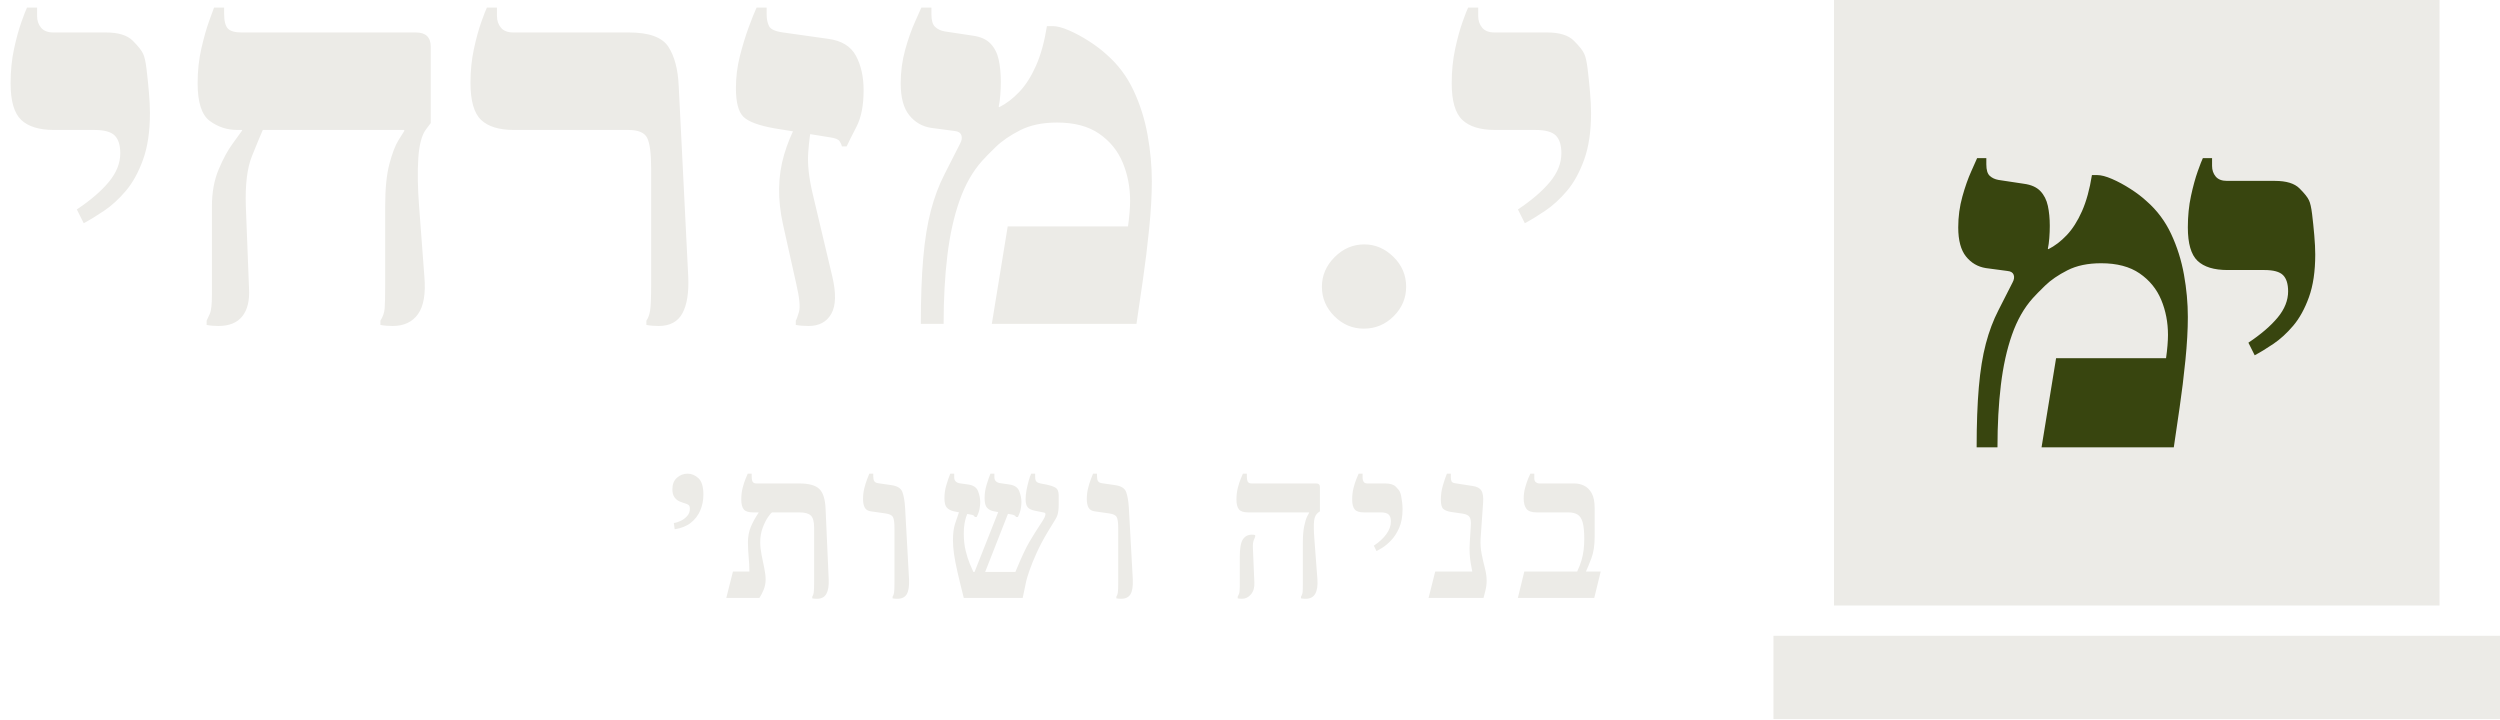
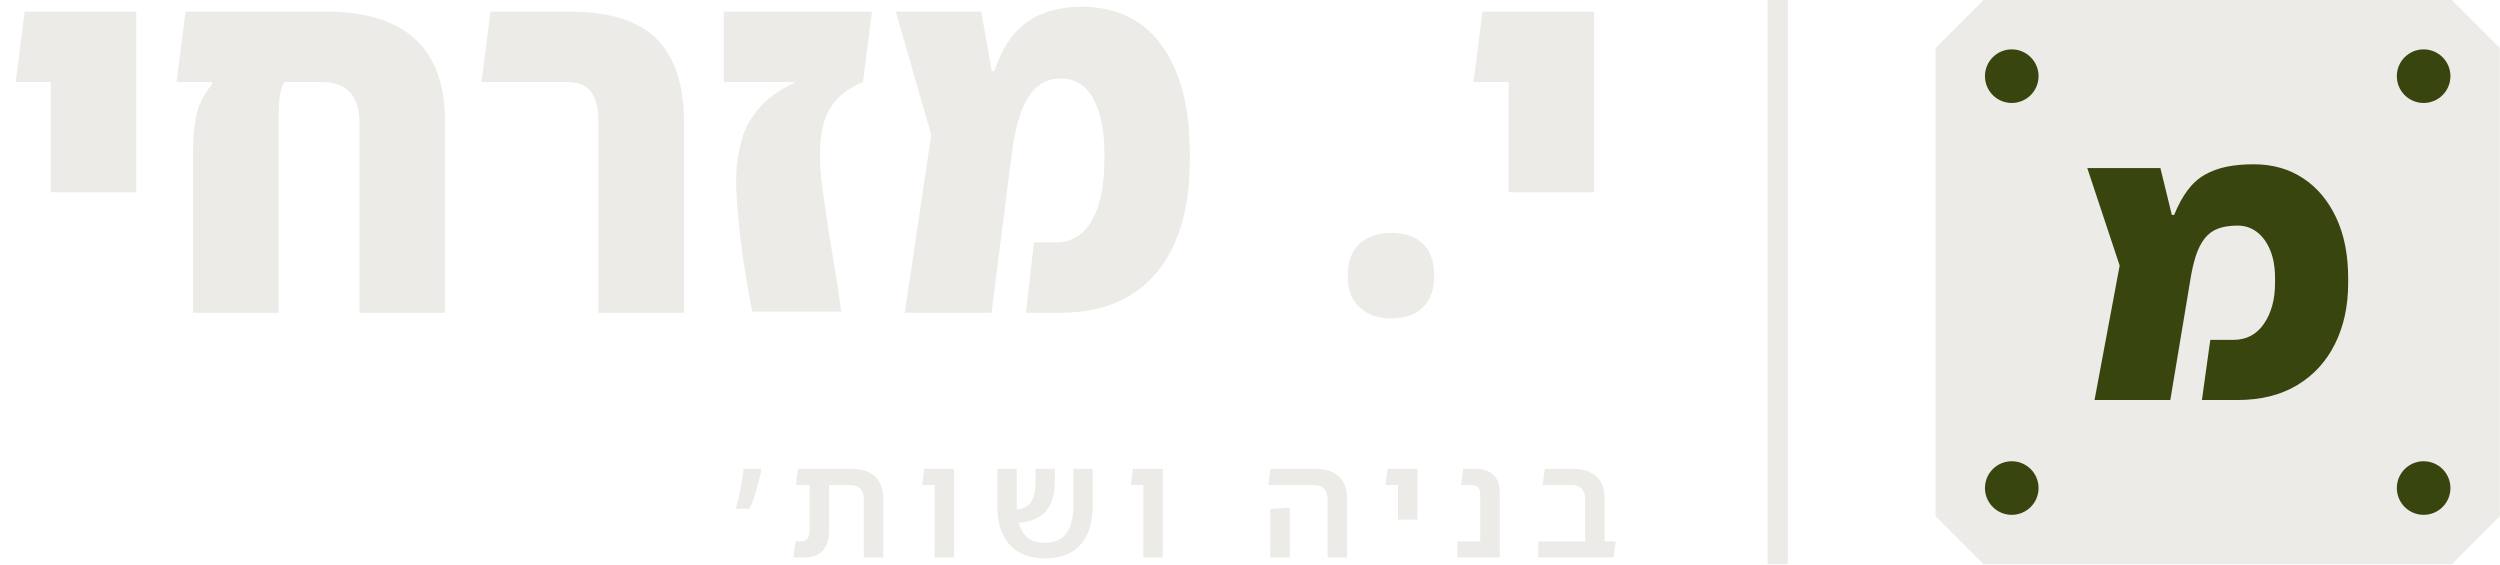
- <svg xmlns="http://www.w3.org/2000/svg" viewBox="0 0 330.3 95.0" role="img" aria-label="י. מזרחי בניה ושות׳">
-   <g transform="translate(234.31 0.00) scale(1)">
-     <rect x="8.0" y="0" width="80.0" height="80.0" fill="#ecebe7" />
-     <rect x="0" y="84.0" width="96.0" height="11.0" fill="#ecebe7" />
-     <path fill="#38450f" transform="translate(73.50 59.10)" d="M-9.92 -12.16 -10.752 -13.824Q-8.256 -15.488 -6.88 -17.152Q-5.504 -18.816 -5.504 -20.608Q-5.504 -22.08 -6.176 -22.752Q-6.848 -23.424 -8.64 -23.424H-13.504Q-16.192 -23.424 -17.472 -24.64Q-18.752 -25.856 -18.752 -29.056Q-18.752 -31.296 -18.336 -33.216Q-17.92 -35.136 -17.44 -36.48Q-16.96 -37.824 -16.768 -38.208H-15.552V-37.184Q-15.552 -36.352 -15.072 -35.776Q-14.592 -35.2 -13.568 -35.2H-7.232Q-4.992 -35.2 -4 -34.208Q-3.008 -33.216 -2.752 -32.64Q-2.496 -32.128 -2.336 -30.816Q-2.176 -29.504 -2.048 -28.032Q-1.92 -26.56 -1.92 -25.472Q-1.92 -22.144 -2.752 -19.84Q-3.584 -17.536 -4.832 -16.064Q-6.08 -14.592 -7.456 -13.664Q-8.832 -12.736 -9.92 -12.16Z M-46.656 0.0Q-46.656 -4.608 -46.368 -7.936Q-46.08 -11.264 -45.44 -13.696Q-44.8 -16.128 -43.776 -18.112L-41.92 -21.76Q-41.6 -22.336 -41.76 -22.784Q-41.92 -23.232 -42.56 -23.296L-45.44 -23.68Q-47.04 -23.936 -48.064 -25.216Q-49.088 -26.496 -49.088 -29.056Q-49.088 -31.168 -48.544 -33.12Q-48.0 -35.072 -47.36 -36.48Q-46.72 -37.888 -46.592 -38.208H-45.376V-37.376Q-45.376 -36.288 -44.928 -35.872Q-44.48 -35.456 -43.776 -35.328L-40.384 -34.816Q-38.976 -34.624 -38.24 -33.856Q-37.504 -33.088 -37.248 -31.904Q-36.992 -30.72 -36.992 -29.248Q-36.992 -28.48 -37.056 -27.648Q-37.12 -26.816 -37.248 -26.24L-37.184 -26.176Q-35.904 -26.816 -34.752 -28.032Q-33.6 -29.248 -32.736 -31.2Q-31.872 -33.152 -31.424 -35.968H-30.72Q-29.952 -35.968 -28.768 -35.456Q-27.584 -34.944 -26.336 -34.144Q-25.088 -33.344 -24.192 -32.512Q-22.144 -30.72 -20.96 -28.192Q-19.776 -25.664 -19.264 -22.816Q-18.752 -19.968 -18.752 -17.216Q-18.752 -14.72 -19.072 -11.52Q-19.392 -8.32 -19.84 -5.248Q-20.288 -2.176 -20.608 0.0H-38.08L-36.16 -11.776H-21.632Q-21.504 -12.672 -21.44 -13.472Q-21.376 -14.272 -21.376 -14.848Q-21.376 -17.344 -22.272 -19.488Q-23.168 -21.632 -25.12 -22.976Q-27.072 -24.32 -30.208 -24.32Q-32.832 -24.32 -34.656 -23.392Q-36.48 -22.464 -37.6 -21.376Q-38.72 -20.288 -39.232 -19.712Q-40.96 -17.792 -41.984 -14.88Q-43.008 -11.968 -43.456 -8.224Q-43.904 -4.48 -43.904 0.0Z" />
+ <svg xmlns="http://www.w3.org/2000/svg" viewBox="0 0 372.2 84" role="img" aria-label="י. מזרחי בניה ושות׳">
+   <g transform="translate(288.17 0.00) scale(2.1)">
+     <path fill="#ecebe7" d="M3.4 0L36.6 0L40 3.4L40 36.6L36.6 40L3.4 40L0 36.6L0 3.4Z" />
+     <circle cx="5.4" cy="5.4" r="1.9" fill="#38450f" />
+     <circle cx="5.4" cy="34.6" r="1.9" fill="#38450f" />
+     <circle cx="34.6" cy="5.4" r="1.9" fill="#38450f" />
+     <circle cx="34.6" cy="34.6" r="1.9" fill="#38450f" />
+     <path fill="#38450f" transform="translate(29.79 28.36)" d="M-18.522 0.0 -16.74 -9.531 -19.035 -16.443H-13.851L-13.041 -13.122H-12.879Q-12.447 -14.175 -11.921 -14.877Q-11.394 -15.579 -10.706 -15.97Q-10.017 -16.362 -9.167 -16.538Q-8.316 -16.713 -7.236 -16.713Q-5.238 -16.713 -3.74 -15.727Q-2.241 -14.742 -1.391 -12.933Q-0.54 -11.124 -0.54 -8.64V-8.289Q-0.54 -5.859 -1.472 -3.982Q-2.403 -2.106 -4.158 -1.053Q-5.913 0.0 -8.397 0.0H-10.908L-10.314 -4.266H-8.667Q-7.29 -4.266 -6.507 -5.413Q-5.724 -6.561 -5.724 -8.289V-8.64Q-5.724 -9.801 -6.075 -10.638Q-6.426 -11.475 -7.02 -11.921Q-7.614 -12.366 -8.37 -12.366Q-9.207 -12.366 -9.774 -12.15Q-10.341 -11.934 -10.719 -11.448Q-11.097 -10.962 -11.34 -10.22Q-11.583 -9.477 -11.745 -8.424L-13.149 0.0Z" />
  </g>
-   <path fill="#ecebe7" transform="translate(212.31 42.79)" d="M-10.85 -13.3 -11.76 -15.12Q-9.03 -16.94 -7.525 -18.76Q-6.02 -20.58 -6.02 -22.54Q-6.02 -24.15 -6.755 -24.885Q-7.49 -25.62 -9.45 -25.62H-14.77Q-17.71 -25.62 -19.11 -26.95Q-20.51 -28.28 -20.51 -31.78Q-20.51 -34.23 -20.055 -36.33Q-19.6 -38.43 -19.075 -39.9Q-18.55 -41.37 -18.34 -41.79H-17.01V-40.67Q-17.01 -39.76 -16.485 -39.13Q-15.96 -38.5 -14.84 -38.5H-7.91Q-5.46 -38.5 -4.375 -37.415Q-3.29 -36.33 -3.01 -35.7Q-2.73 -35.14 -2.555 -33.705Q-2.38 -32.27 -2.24 -30.66Q-2.1 -29.05 -2.1 -27.86Q-2.1 -24.22 -3.01 -21.7Q-3.92 -19.18 -5.285 -17.57Q-6.65 -15.96 -8.155 -14.945Q-9.66 -13.93 -10.85 -13.3Z M-32.13 0.63Q-34.37 0.63 -36.015 -1.015Q-37.66 -2.66 -37.66 -4.9Q-37.66 -7.14 -35.98 -8.82Q-34.3 -10.5 -32.06 -10.5Q-29.89 -10.5 -28.21 -8.855Q-26.53 -7.21 -26.53 -4.9Q-26.53 -2.66 -28.175 -1.015Q-29.82 0.63 -32.13 0.63Z M-90.65 0.0Q-90.65 -5.04 -90.335 -8.68Q-90.02 -12.32 -89.32 -14.98Q-88.62 -17.64 -87.5 -19.81L-85.47 -23.8Q-85.12 -24.43 -85.295 -24.92Q-85.47 -25.41 -86.17 -25.48L-89.32 -25.9Q-91.07 -26.18 -92.19 -27.58Q-93.31 -28.98 -93.31 -31.78Q-93.31 -34.09 -92.715 -36.225Q-92.12 -38.36 -91.42 -39.9Q-90.72 -41.44 -90.58 -41.79H-89.25V-40.88Q-89.25 -39.69 -88.76 -39.235Q-88.27 -38.78 -87.5 -38.64L-83.79 -38.08Q-82.25 -37.87 -81.445 -37.03Q-80.64 -36.19 -80.36 -34.895Q-80.08 -33.6 -80.08 -31.99Q-80.08 -31.15 -80.15 -30.24Q-80.22 -29.33 -80.36 -28.7L-80.29 -28.63Q-78.89 -29.33 -77.63 -30.66Q-76.37 -31.99 -75.425 -34.125Q-74.48 -36.26 -73.99 -39.34H-73.22Q-72.38 -39.34 -71.085 -38.78Q-69.79 -38.22 -68.425 -37.345Q-67.06 -36.47 -66.08 -35.56Q-63.84 -33.6 -62.545 -30.835Q-61.25 -28.07 -60.69 -24.955Q-60.13 -21.84 -60.13 -18.83Q-60.13 -16.1 -60.48 -12.6Q-60.83 -9.1 -61.32 -5.74Q-61.81 -2.38 -62.16 0.0H-81.27L-79.17 -12.88H-63.28Q-63.14 -13.86 -63.07 -14.735Q-63 -15.61 -63 -16.24Q-63 -18.97 -63.98 -21.315Q-64.96 -23.66 -67.095 -25.13Q-69.23 -26.6 -72.66 -26.6Q-75.53 -26.6 -77.525 -25.585Q-79.52 -24.57 -80.745 -23.38Q-81.97 -22.19 -82.53 -21.56Q-84.42 -19.46 -85.54 -16.275Q-86.66 -13.09 -87.15 -8.995Q-87.64 -4.9 -87.64 0.0Z M-105.49 0.28Q-105.91 0.28 -106.365 0.245Q-106.82 0.21 -107.17 0.14V-0.42Q-107.03 -0.63 -106.75 -1.575Q-106.47 -2.52 -107.1 -5.25L-108.85 -13.09Q-109.41 -15.61 -109.375 -17.92Q-109.34 -20.23 -108.71 -22.365Q-108.08 -24.5 -107.03 -26.46L-105.07 -26.11Q-105.35 -24.99 -105.525 -22.68Q-105.7 -20.37 -104.93 -17.15L-102.34 -6.23Q-101.57 -2.94 -102.48 -1.33Q-103.39 0.28 -105.49 0.28ZM-101.08 -23.45Q-101.15 -23.8 -101.395 -24.15Q-101.64 -24.5 -102.62 -24.64L-109.97 -25.83Q-113.12 -26.39 -114.1 -27.37Q-115.08 -28.35 -115.08 -31.15Q-115.08 -33.32 -114.555 -35.385Q-114.03 -37.45 -113.4 -39.165Q-112.77 -40.88 -112.35 -41.79H-111.02V-40.88Q-111.02 -39.97 -110.705 -39.34Q-110.39 -38.71 -108.85 -38.5L-102.9 -37.66Q-100.24 -37.31 -99.225 -35.42Q-98.21 -33.53 -98.21 -30.87Q-98.21 -27.86 -99.155 -26.04Q-100.1 -24.22 -100.45 -23.45Z M-125.3 0.28Q-125.72 0.28 -126.14 0.245Q-126.56 0.21 -126.91 0.14V-0.42Q-126.56 -0.91 -126.42 -1.75Q-126.28 -2.59 -126.28 -5.25V-20.51Q-126.28 -23.52 -126.805 -24.57Q-127.33 -25.62 -129.29 -25.62H-144.41Q-147.35 -25.62 -148.75 -26.95Q-150.15 -28.28 -150.15 -31.85Q-150.15 -34.23 -149.695 -36.33Q-149.24 -38.43 -148.715 -39.9Q-148.19 -41.37 -147.98 -41.79H-146.65V-40.67Q-146.65 -39.76 -146.125 -39.13Q-145.6 -38.5 -144.48 -38.5H-129.22Q-125.23 -38.5 -124.005 -36.61Q-122.78 -34.72 -122.64 -31.43L-121.38 -6.23Q-121.24 -3.08 -122.15 -1.4Q-123.06 0.28 -125.3 0.28Z M-160.44 0.28Q-160.86 0.28 -161.28 0.245Q-161.7 0.21 -162.05 0.14V-0.42Q-161.56 -1.19 -161.49 -2.03Q-161.42 -2.87 -161.42 -5.25V-15.54Q-161.42 -19.04 -160.86 -21.14Q-160.3 -23.24 -159.67 -24.255Q-159.04 -25.27 -158.9 -25.48V-25.62H-180.95Q-182.98 -25.62 -184.59 -26.81Q-186.2 -28 -186.2 -31.78Q-186.2 -34.23 -185.71 -36.365Q-185.22 -38.5 -184.695 -39.97Q-184.17 -41.44 -184.03 -41.79H-182.7V-41.02Q-182.7 -39.55 -182.21 -39.025Q-181.72 -38.5 -180.39 -38.5H-157.36Q-155.4 -38.5 -155.4 -36.61V-26.53L-156.03 -25.69Q-156.87 -24.57 -157.045 -21.875Q-157.22 -19.18 -156.94 -15.54L-156.24 -6.23Q-155.96 -2.87 -157.08 -1.295Q-158.2 0.28 -160.44 0.28ZM-183.47 0.28Q-183.89 0.28 -184.275 0.245Q-184.66 0.21 -185.01 0.14V-0.42Q-184.87 -0.7 -184.59 -1.33Q-184.31 -1.96 -184.31 -3.85V-15.54Q-184.31 -18.27 -183.435 -20.37Q-182.56 -22.47 -181.58 -23.8Q-180.6 -25.13 -180.32 -25.55V-27.16H-177.59V-25.62Q-178.08 -24.5 -179.025 -22.155Q-179.97 -19.81 -179.83 -15.54L-179.41 -4.69Q-179.27 -2.31 -180.285 -1.015Q-181.3 0.28 -183.47 0.28Z M-201.25 -13.3 -202.16 -15.12Q-199.43 -16.94 -197.925 -18.76Q-196.42 -20.58 -196.42 -22.54Q-196.42 -24.15 -197.155 -24.885Q-197.89 -25.62 -199.85 -25.62H-205.17Q-208.11 -25.62 -209.51 -26.95Q-210.91 -28.28 -210.91 -31.78Q-210.91 -34.23 -210.455 -36.33Q-210.0 -38.43 -209.475 -39.9Q-208.95 -41.37 -208.74 -41.79H-207.41V-40.67Q-207.41 -39.76 -206.885 -39.13Q-206.36 -38.5 -205.24 -38.5H-198.31Q-195.86 -38.5 -194.775 -37.415Q-193.69 -36.33 -193.41 -35.7Q-193.13 -35.14 -192.955 -33.705Q-192.78 -32.27 -192.64 -30.66Q-192.5 -29.05 -192.5 -27.86Q-192.5 -24.22 -193.41 -21.7Q-194.32 -19.18 -195.685 -17.57Q-197.05 -15.96 -198.555 -14.945Q-200.06 -13.93 -201.25 -13.3Z" />
-   <path fill="#ecebe7" transform="translate(212.31 79.00)" d="M-11.77 0.0 -10.918 -3.493H-3.932Q-3.547 -4.317 -3.355 -4.991Q-3.162 -5.665 -3.08 -6.339Q-2.998 -7.013 -2.998 -7.81Q-2.998 -9.213 -3.204 -9.969Q-3.41 -10.725 -3.878 -11.014Q-4.345 -11.303 -5.115 -11.303H-9.295Q-10.285 -11.303 -10.643 -11.784Q-11.0 -12.265 -11.0 -13.117Q-11.0 -13.887 -10.808 -14.575Q-10.615 -15.262 -10.409 -15.771Q-10.203 -16.28 -10.12 -16.418H-9.598V-15.812Q-9.598 -15.428 -9.377 -15.276Q-9.157 -15.125 -8.965 -15.125H-4.29Q-3.63 -15.125 -3.025 -14.836Q-2.42 -14.547 -2.021 -13.846Q-1.623 -13.145 -1.623 -11.853V-8.085Q-1.623 -6.38 -2.062 -5.225Q-2.502 -4.07 -2.777 -3.493H-0.825L-1.678 0.0Z M-23.568 0.0 -22.688 -3.493H-17.793Q-17.903 -4.015 -17.999 -4.592Q-18.095 -5.17 -18.136 -5.857Q-18.178 -6.545 -18.123 -7.343L-17.985 -9.57Q-17.93 -10.312 -18.136 -10.67Q-18.343 -11.027 -19.058 -11.137L-20.57 -11.357Q-21.285 -11.467 -21.615 -11.756Q-21.945 -12.045 -21.945 -12.98Q-21.945 -13.943 -21.684 -14.836Q-21.423 -15.73 -21.148 -16.418H-20.625V-15.95Q-20.625 -15.592 -20.529 -15.4Q-20.433 -15.207 -20.048 -15.152L-17.765 -14.795Q-16.913 -14.685 -16.596 -14.19Q-16.28 -13.695 -16.363 -12.568L-16.693 -7.838Q-16.748 -6.793 -16.555 -5.816Q-16.363 -4.84 -16.129 -3.946Q-15.895 -3.053 -15.895 -2.283Q-15.895 -1.595 -16.074 -0.907Q-16.253 -0.22 -16.308 0.0Z M-30.443 -6.188 -30.8 -6.902Q-29.728 -7.617 -29.136 -8.442Q-28.545 -9.268 -28.545 -10.092Q-28.545 -10.725 -28.834 -11.014Q-29.123 -11.303 -29.893 -11.303H-32.12Q-33 -11.303 -33.33 -11.701Q-33.66 -12.1 -33.66 -13.008Q-33.66 -13.832 -33.481 -14.534Q-33.303 -15.235 -33.096 -15.73Q-32.89 -16.225 -32.808 -16.418H-32.285V-15.84Q-32.285 -15.565 -32.148 -15.345Q-32.01 -15.125 -31.625 -15.125H-29.288Q-28.325 -15.125 -27.899 -14.699Q-27.473 -14.273 -27.363 -14.025Q-27.253 -13.805 -27.184 -13.434Q-27.115 -13.062 -27.06 -12.622Q-27.005 -12.182 -27.005 -11.715Q-27.005 -10.258 -27.459 -9.24Q-27.913 -8.223 -28.545 -7.576Q-29.178 -6.93 -29.728 -6.6Q-30.278 -6.27 -30.443 -6.188Z M-39.793 0.11Q-39.958 0.11 -40.123 0.096Q-40.288 0.083 -40.425 0.055V-0.165Q-40.233 -0.468 -40.205 -0.797Q-40.178 -1.127 -40.178 -2.062V-7.232Q-40.178 -8.635 -39.999 -9.488Q-39.82 -10.34 -39.614 -10.753Q-39.407 -11.165 -39.352 -11.248V-11.303H-47.41Q-48.29 -11.303 -48.62 -11.701Q-48.95 -12.1 -48.95 -13.008Q-48.95 -13.832 -48.771 -14.534Q-48.593 -15.235 -48.386 -15.73Q-48.18 -16.225 -48.098 -16.418H-47.575V-16.115Q-47.575 -15.537 -47.438 -15.331Q-47.3 -15.125 -46.915 -15.125H-38.418Q-37.922 -15.125 -37.922 -14.658V-11.44L-38.088 -11.33Q-38.61 -10.973 -38.693 -10.175Q-38.775 -9.377 -38.665 -7.92L-38.252 -2.448Q-38.17 -1.21 -38.541 -0.55Q-38.913 0.11 -39.793 0.11ZM-48.208 0.11Q-48.565 0.11 -48.785 0.055V-0.165Q-48.73 -0.275 -48.62 -0.522Q-48.51 -0.77 -48.51 -1.512V-5.418Q-48.51 -7.122 -48.098 -7.741Q-47.685 -8.36 -46.915 -8.36Q-46.778 -8.36 -46.668 -8.346Q-46.558 -8.332 -46.475 -8.305V-8.085Q-46.53 -7.975 -46.668 -7.617Q-46.805 -7.26 -46.778 -6.628L-46.585 -2.062Q-46.53 -1.073 -47.025 -0.481Q-47.52 0.11 -48.208 0.11Z M-64.185 0.11Q-64.35 0.11 -64.515 0.096Q-64.68 0.083 -64.817 0.055V-0.165Q-64.68 -0.357 -64.625 -0.688Q-64.57 -1.018 -64.57 -2.062V-9.158Q-64.57 -10.34 -64.776 -10.697Q-64.983 -11.055 -65.752 -11.165L-67.677 -11.44Q-68.282 -11.523 -68.502 -11.949Q-68.722 -12.375 -68.722 -13.062Q-68.722 -13.805 -68.558 -14.479Q-68.392 -15.152 -68.186 -15.675Q-67.98 -16.198 -67.897 -16.418H-67.375V-16.087Q-67.375 -15.648 -67.237 -15.428Q-67.1 -15.207 -66.688 -15.152L-64.983 -14.905Q-63.8 -14.74 -63.525 -13.998Q-63.25 -13.255 -63.167 -11.935L-62.645 -2.448Q-62.59 -1.1 -62.947 -0.495Q-63.305 0.11 -64.185 0.11Z M-84.975 0.0Q-85.498 -2.062 -85.814 -3.451Q-86.13 -4.84 -86.268 -5.816Q-86.405 -6.793 -86.405 -7.617Q-86.405 -8.938 -86.13 -9.79Q-85.855 -10.643 -85.525 -11.578L-84.48 -11.193Q-84.562 -11.027 -84.672 -10.684Q-84.782 -10.34 -84.879 -9.804Q-84.975 -9.268 -84.975 -8.498Q-84.975 -7.26 -84.728 -6.242Q-84.48 -5.225 -84.178 -4.51Q-83.875 -3.795 -83.71 -3.438H-78.155Q-77.55 -4.895 -77.124 -5.816Q-76.698 -6.737 -76.312 -7.397Q-75.928 -8.057 -75.543 -8.662L-74.498 -10.285Q-74.25 -10.67 -74.195 -10.959Q-74.14 -11.248 -74.36 -11.275L-75.57 -11.523Q-76.258 -11.66 -76.532 -11.976Q-76.808 -12.293 -76.808 -13.062Q-76.808 -13.613 -76.684 -14.259Q-76.56 -14.905 -76.395 -15.496Q-76.23 -16.087 -76.065 -16.418H-75.543V-15.978Q-75.543 -15.51 -75.35 -15.345Q-75.157 -15.18 -74.828 -15.125L-73.975 -14.96Q-73.398 -14.85 -72.916 -14.602Q-72.435 -14.355 -72.435 -13.557V-12.375Q-72.435 -11.908 -72.476 -11.564Q-72.517 -11.22 -72.6 -10.959Q-72.683 -10.697 -72.847 -10.422L-73.92 -8.662Q-74.745 -7.287 -75.35 -5.954Q-75.955 -4.62 -76.299 -3.616Q-76.642 -2.612 -76.725 -2.228L-77.193 0.0ZM-83.683 -3.107 -80.3 -11.66 -79.008 -11.44 -82.28 -3.107ZM-83.517 -10.697Q-83.627 -10.918 -83.861 -10.973Q-84.095 -11.027 -84.562 -11.11L-86.267 -11.44Q-86.873 -11.578 -87.203 -11.921Q-87.532 -12.265 -87.532 -13.172Q-87.532 -14.053 -87.285 -14.891Q-87.038 -15.73 -86.763 -16.418H-86.24V-15.95Q-86.24 -15.592 -86.048 -15.4Q-85.855 -15.207 -85.553 -15.152L-84.398 -14.988Q-83.38 -14.85 -83.091 -14.107Q-82.803 -13.365 -82.803 -12.65Q-82.803 -12.32 -82.885 -11.811Q-82.968 -11.303 -83.27 -10.697ZM-78.073 -10.697Q-78.183 -10.945 -78.65 -11.027Q-79.118 -11.11 -79.778 -11.22L-80.96 -11.44Q-81.565 -11.55 -81.895 -11.908Q-82.225 -12.265 -82.225 -13.172Q-82.225 -14.053 -81.978 -14.891Q-81.73 -15.73 -81.455 -16.418H-80.933V-15.978Q-80.933 -15.62 -80.74 -15.427Q-80.547 -15.235 -80.245 -15.18L-78.953 -14.988Q-77.935 -14.85 -77.646 -14.107Q-77.358 -13.365 -77.358 -12.65Q-77.358 -12.32 -77.44 -11.811Q-77.523 -11.303 -77.825 -10.697Z M-93.748 0.11Q-93.912 0.11 -94.078 0.096Q-94.243 0.083 -94.38 0.055V-0.165Q-94.243 -0.357 -94.188 -0.688Q-94.132 -1.018 -94.132 -2.062V-9.158Q-94.132 -10.34 -94.339 -10.697Q-94.545 -11.055 -95.315 -11.165L-97.24 -11.44Q-97.845 -11.523 -98.065 -11.949Q-98.285 -12.375 -98.285 -13.062Q-98.285 -13.805 -98.12 -14.479Q-97.955 -15.152 -97.749 -15.675Q-97.543 -16.198 -97.46 -16.418H-96.938V-16.087Q-96.938 -15.648 -96.8 -15.428Q-96.662 -15.207 -96.25 -15.152L-94.545 -14.905Q-93.362 -14.74 -93.088 -13.998Q-92.812 -13.255 -92.73 -11.935L-92.207 -2.448Q-92.153 -1.1 -92.51 -0.495Q-92.868 0.11 -93.748 0.11Z M-104.362 0.11Q-104.528 0.11 -104.692 0.096Q-104.858 0.083 -104.995 0.055V-0.165Q-104.858 -0.357 -104.803 -0.688Q-104.748 -1.018 -104.748 -2.062V-9.295Q-104.748 -10.478 -105.188 -10.89Q-105.627 -11.303 -106.7 -11.303H-112.833Q-113.713 -11.303 -114.043 -11.701Q-114.373 -12.1 -114.373 -13.008Q-114.373 -13.832 -114.194 -14.534Q-114.015 -15.235 -113.809 -15.73Q-113.603 -16.225 -113.52 -16.418H-112.998V-16.115Q-112.998 -15.537 -112.86 -15.331Q-112.722 -15.125 -112.338 -15.125H-106.7Q-104.83 -15.125 -104.074 -14.41Q-103.317 -13.695 -103.235 -11.797L-102.823 -2.448Q-102.767 -1.21 -103.125 -0.55Q-103.483 0.11 -104.362 0.11ZM-116.353 0.0 -115.472 -3.493H-113.3Q-113.3 -3.987 -113.328 -4.455Q-113.355 -4.923 -113.396 -5.39Q-113.438 -5.857 -113.465 -6.353Q-113.493 -6.848 -113.493 -7.343Q-113.493 -8.498 -113.094 -9.433Q-112.695 -10.367 -112.09 -11.248V-11.742H-110.303V-11.303Q-110.468 -11.22 -110.839 -10.684Q-111.21 -10.148 -111.54 -9.281Q-111.87 -8.415 -111.87 -7.37Q-111.87 -6.6 -111.691 -5.692Q-111.513 -4.785 -111.334 -3.933Q-111.155 -3.08 -111.155 -2.42Q-111.155 -1.732 -111.416 -1.086Q-111.678 -0.44 -111.98 0.0Z M-123.172 -9.075 -123.282 -9.9Q-122.843 -9.955 -122.361 -10.189Q-121.88 -10.422 -121.523 -10.821Q-121.165 -11.22 -121.165 -11.77Q-121.165 -12.155 -121.33 -12.279Q-121.495 -12.402 -121.77 -12.485Q-122.073 -12.568 -122.485 -12.733Q-122.898 -12.898 -123.186 -13.283Q-123.475 -13.668 -123.475 -14.355Q-123.475 -15.345 -122.87 -15.881Q-122.265 -16.418 -121.468 -16.418Q-120.67 -16.418 -120.024 -15.812Q-119.378 -15.207 -119.378 -13.64Q-119.378 -12.54 -119.79 -11.564Q-120.203 -10.588 -121.041 -9.928Q-121.88 -9.268 -123.172 -9.075Z" />
+   <rect x="263.17" y="0" width="3" height="84" fill="#ecebe7" />
+   <path fill="#ecebe7" transform="translate(241.17 46.57)" d="M-16.567 -17.945V-44.835H-3.839V-17.945ZM-21.793 -34.355 -20.452 -44.835H-9.453V-34.355Z M-40.519 -5.496Q-40.519 -8.714 -38.75 -10.303Q-36.981 -11.892 -33.981 -11.892Q-31.065 -11.892 -29.358 -10.311Q-27.65 -8.73 -27.65 -5.496Q-27.65 -2.375 -29.377 -0.768Q-31.104 0.84 -33.981 0.84Q-36.904 0.84 -38.711 -0.771Q-40.519 -2.381 -40.519 -5.496Z M-106.464 0.0 -102.527 -26.51 -107.809 -44.835H-95.081L-93.523 -35.97H-93.125Q-92.341 -38.399 -91.163 -40.211Q-89.986 -42.023 -88.377 -43.199Q-86.769 -44.376 -84.716 -44.971Q-82.663 -45.566 -80.103 -45.566Q-75.01 -45.566 -71.437 -43.024Q-67.863 -40.482 -65.946 -35.6Q-64.028 -30.719 -64.028 -23.662V-22.681Q-64.028 -15.533 -66.249 -10.445Q-68.47 -5.358 -72.781 -2.679Q-77.091 0.0 -83.39 0.0H-88.43L-87.24 -10.48H-84.047Q-80.488 -10.48 -78.622 -13.723Q-76.756 -16.966 -76.756 -22.681V-23.662Q-76.756 -27.347 -77.541 -29.841Q-78.325 -32.336 -79.762 -33.614Q-81.198 -34.891 -83.211 -34.891Q-84.767 -34.891 -85.981 -34.194Q-87.196 -33.498 -88.07 -32.115Q-88.944 -30.732 -89.553 -28.663Q-90.162 -26.594 -90.513 -23.852L-93.554 0.0Z M-129.197 -0.194Q-129.681 -2.784 -130.15 -5.607Q-130.619 -8.43 -130.945 -11.173Q-131.27 -13.916 -131.438 -16.341Q-131.605 -18.766 -131.561 -20.57Q-131.472 -23.105 -130.773 -25.672Q-130.073 -28.24 -128.084 -30.548Q-126.094 -32.856 -122.143 -34.613L-112.696 -34.355Q-115.608 -33.124 -117.016 -31.259Q-118.424 -29.393 -118.804 -27.081Q-119.184 -24.77 -119.079 -22.254Q-118.994 -20.45 -118.574 -17.382Q-118.154 -14.313 -117.602 -10.96Q-117.049 -7.607 -116.58 -4.687Q-116.112 -1.767 -115.951 -0.194ZM-133.416 -34.355V-44.835H-111.355L-112.696 -34.355Z M-152.081 0.0V-28.388Q-152.081 -31.376 -153.14 -32.865Q-154.199 -34.355 -156.919 -34.355H-169.486L-168.145 -44.835H-156.29Q-147.456 -44.835 -143.404 -40.755Q-139.353 -36.676 -139.353 -28.61V0.0Z M-192.644 -44.835Q-183.81 -44.835 -179.37 -40.755Q-174.93 -36.676 -174.93 -28.61V0.0H-187.658V-28.388Q-187.658 -31.376 -189.106 -32.865Q-190.554 -34.355 -193.273 -34.355H-198.814Q-199.193 -33.809 -199.448 -32.606Q-199.702 -31.404 -199.702 -28.305V0.0H-212.43V-24.355Q-212.43 -27.149 -211.912 -29.508Q-211.394 -31.866 -209.544 -34.096L-209.84 -34.743V-44.835ZM-214.887 -34.355 -213.546 -44.835H-195.941V-34.355Z M-233.609 -17.945V-44.835H-220.881V-17.945ZM-238.835 -34.355 -237.494 -44.835H-226.495V-34.355Z" />
+   <path fill="#ecebe7" transform="translate(241.17 83.00)" d="M-5.173 0.0V-8.643Q-5.173 -9.724 -5.699 -10.26Q-6.226 -10.796 -7.244 -10.796H-11.498L-11.181 -13.192H-7.079Q-4.7 -13.192 -3.484 -12.061Q-2.269 -10.931 -2.269 -8.709V-2.161Q-2.406 -1.603 -2.771 -1.056Q-3.135 -0.509 -3.52 0.0ZM-12.158 0.0V-2.395H-0.63L-0.946 0.0Z M-20.793 0.0V-9.317Q-20.793 -9.87 -20.955 -10.197Q-21.117 -10.524 -21.45 -10.66Q-21.783 -10.796 -22.319 -10.796H-23.639L-23.323 -13.192H-21.549Q-19.712 -13.192 -18.8 -12.279Q-17.889 -11.366 -17.889 -9.603V0.0ZM-24.211 0.0V-2.395H-19.404V0.0Z M-33.039 -5.637V-13.192H-30.135V-5.637ZM-34.895 -10.796 -34.579 -13.192H-31.402V-10.796Z M-43.522 0.0V-8.643Q-43.522 -9.724 -44.048 -10.26Q-44.575 -10.796 -45.592 -10.796H-52.341L-52.025 -13.192H-45.427Q-43.049 -13.192 -41.833 -12.061Q-40.618 -10.931 -40.618 -8.709V0.0ZM-52.047 0.0V-7.232L-49.143 -7.411V0.0Z M-70.945 0.0V-13.192H-68.041V0.0ZM-72.801 -10.796 -72.485 -13.192H-69.033V-10.796Z M-85.632 0.124Q-87.852 0.124 -89.429 -0.766Q-91.006 -1.655 -91.85 -3.414Q-92.694 -5.173 -92.694 -7.804V-13.192H-89.804V-7.821Q-89.804 -5.882 -89.326 -4.634Q-88.847 -3.385 -87.926 -2.786Q-87.005 -2.186 -85.687 -2.186H-85.55Q-84.194 -2.2 -83.264 -2.793Q-82.335 -3.385 -81.852 -4.627Q-81.37 -5.869 -81.37 -7.793V-13.192H-78.48V-7.791Q-78.48 -5.159 -79.318 -3.407Q-80.157 -1.655 -81.715 -0.773Q-83.273 0.11 -85.481 0.124ZM-90.61 -5.162 -90.78 -7.122Q-89.339 -7.043 -88.523 -7.491Q-87.706 -7.939 -87.361 -8.878Q-87.016 -9.817 -87.016 -11.19V-13.192H-84.125V-11.338Q-84.125 -9.892 -84.477 -8.723Q-84.829 -7.554 -85.591 -6.746Q-86.353 -5.937 -87.593 -5.525Q-88.833 -5.112 -90.61 -5.162Z M-102.031 0.0V-13.192H-99.127V0.0ZM-103.887 -10.796 -103.571 -13.192H-100.119V-10.796Z M-112.574 0.0V-8.643Q-112.574 -9.724 -113.101 -10.26Q-113.627 -10.796 -114.645 -10.796H-120.64V-13.192H-114.48Q-112.101 -13.192 -110.886 -12.061Q-109.67 -10.931 -109.67 -8.709V0.0ZM-123.046 0.0 -122.73 -2.395H-121.938Q-121.487 -2.395 -121.209 -2.573Q-120.931 -2.75 -120.786 -3.109Q-120.64 -3.468 -120.64 -4.007V-12.611H-117.736V-4.029Q-117.736 -2.06 -118.662 -1.03Q-119.589 0.0 -121.374 0.0ZM-122.675 -10.796 -122.359 -13.192H-119.072V-10.796Z M-131.629 -7.252Q-131.433 -7.934 -131.255 -8.709Q-131.076 -9.485 -130.916 -10.273Q-130.757 -11.06 -130.636 -11.808Q-130.515 -12.556 -130.449 -13.192H-127.922L-127.825 -12.966Q-127.999 -12.133 -128.274 -11.107Q-128.549 -10.082 -128.876 -9.065Q-129.203 -8.049 -129.569 -7.252Z" />
</svg>
